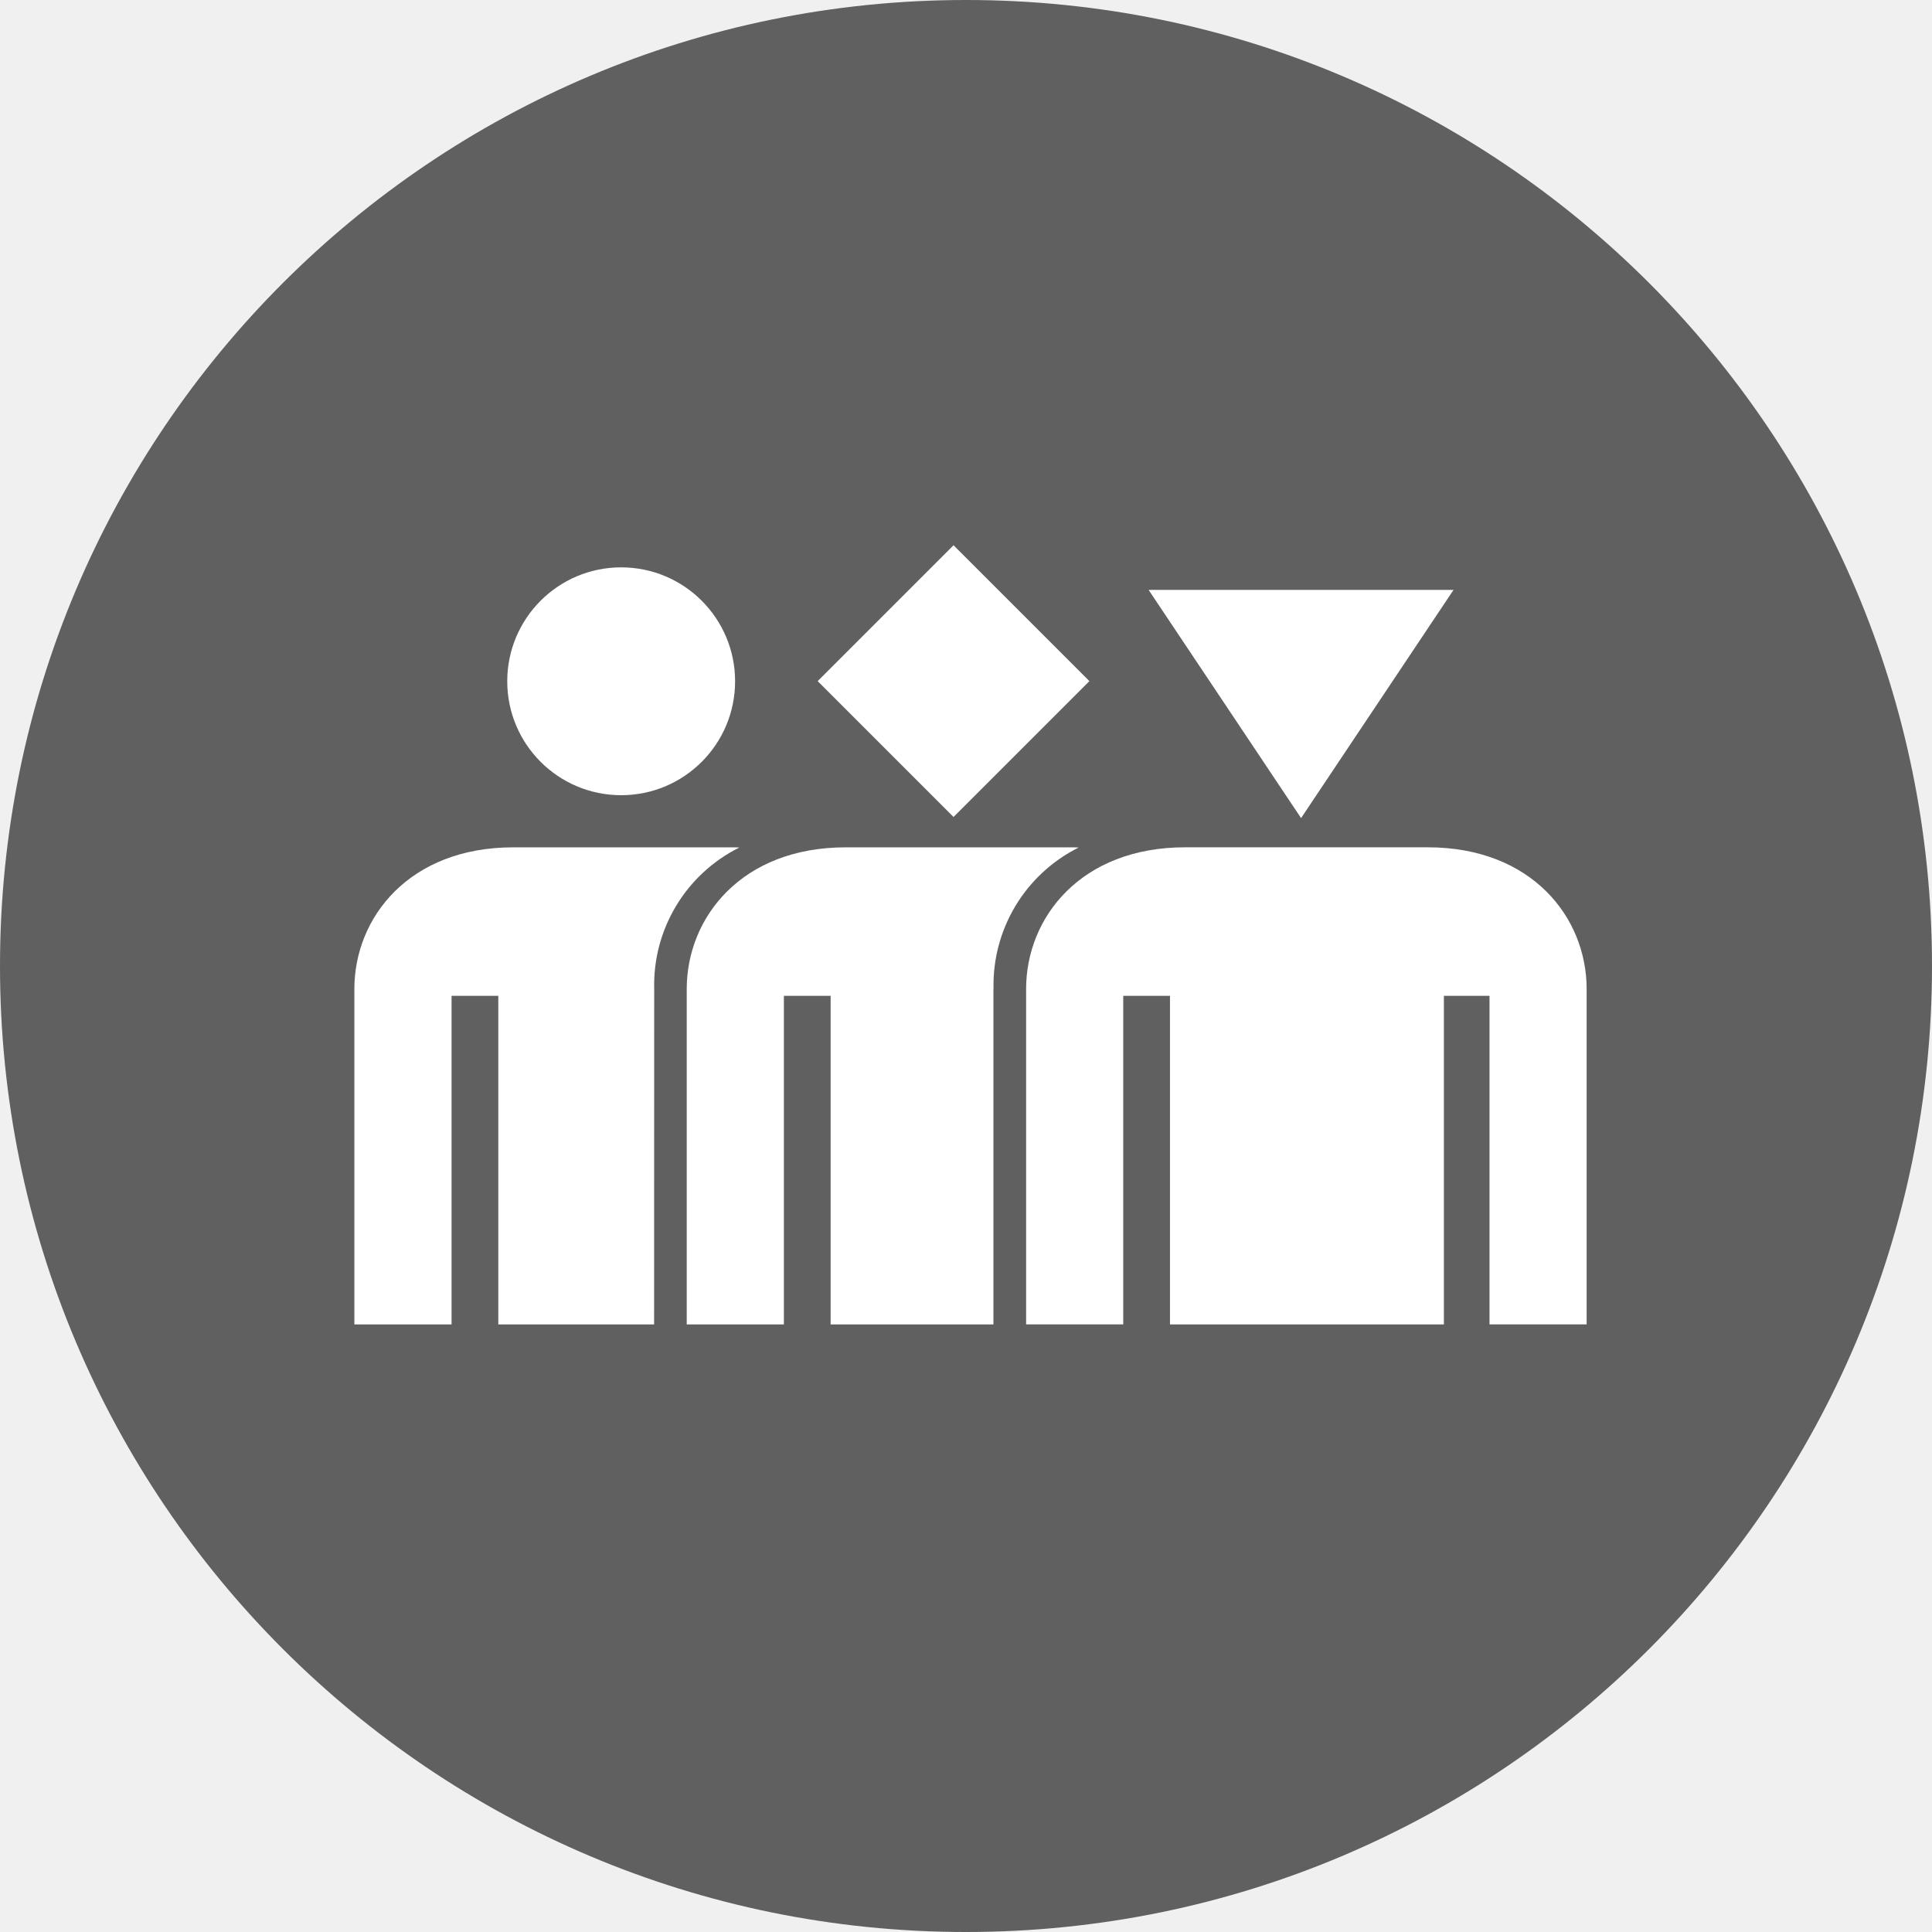
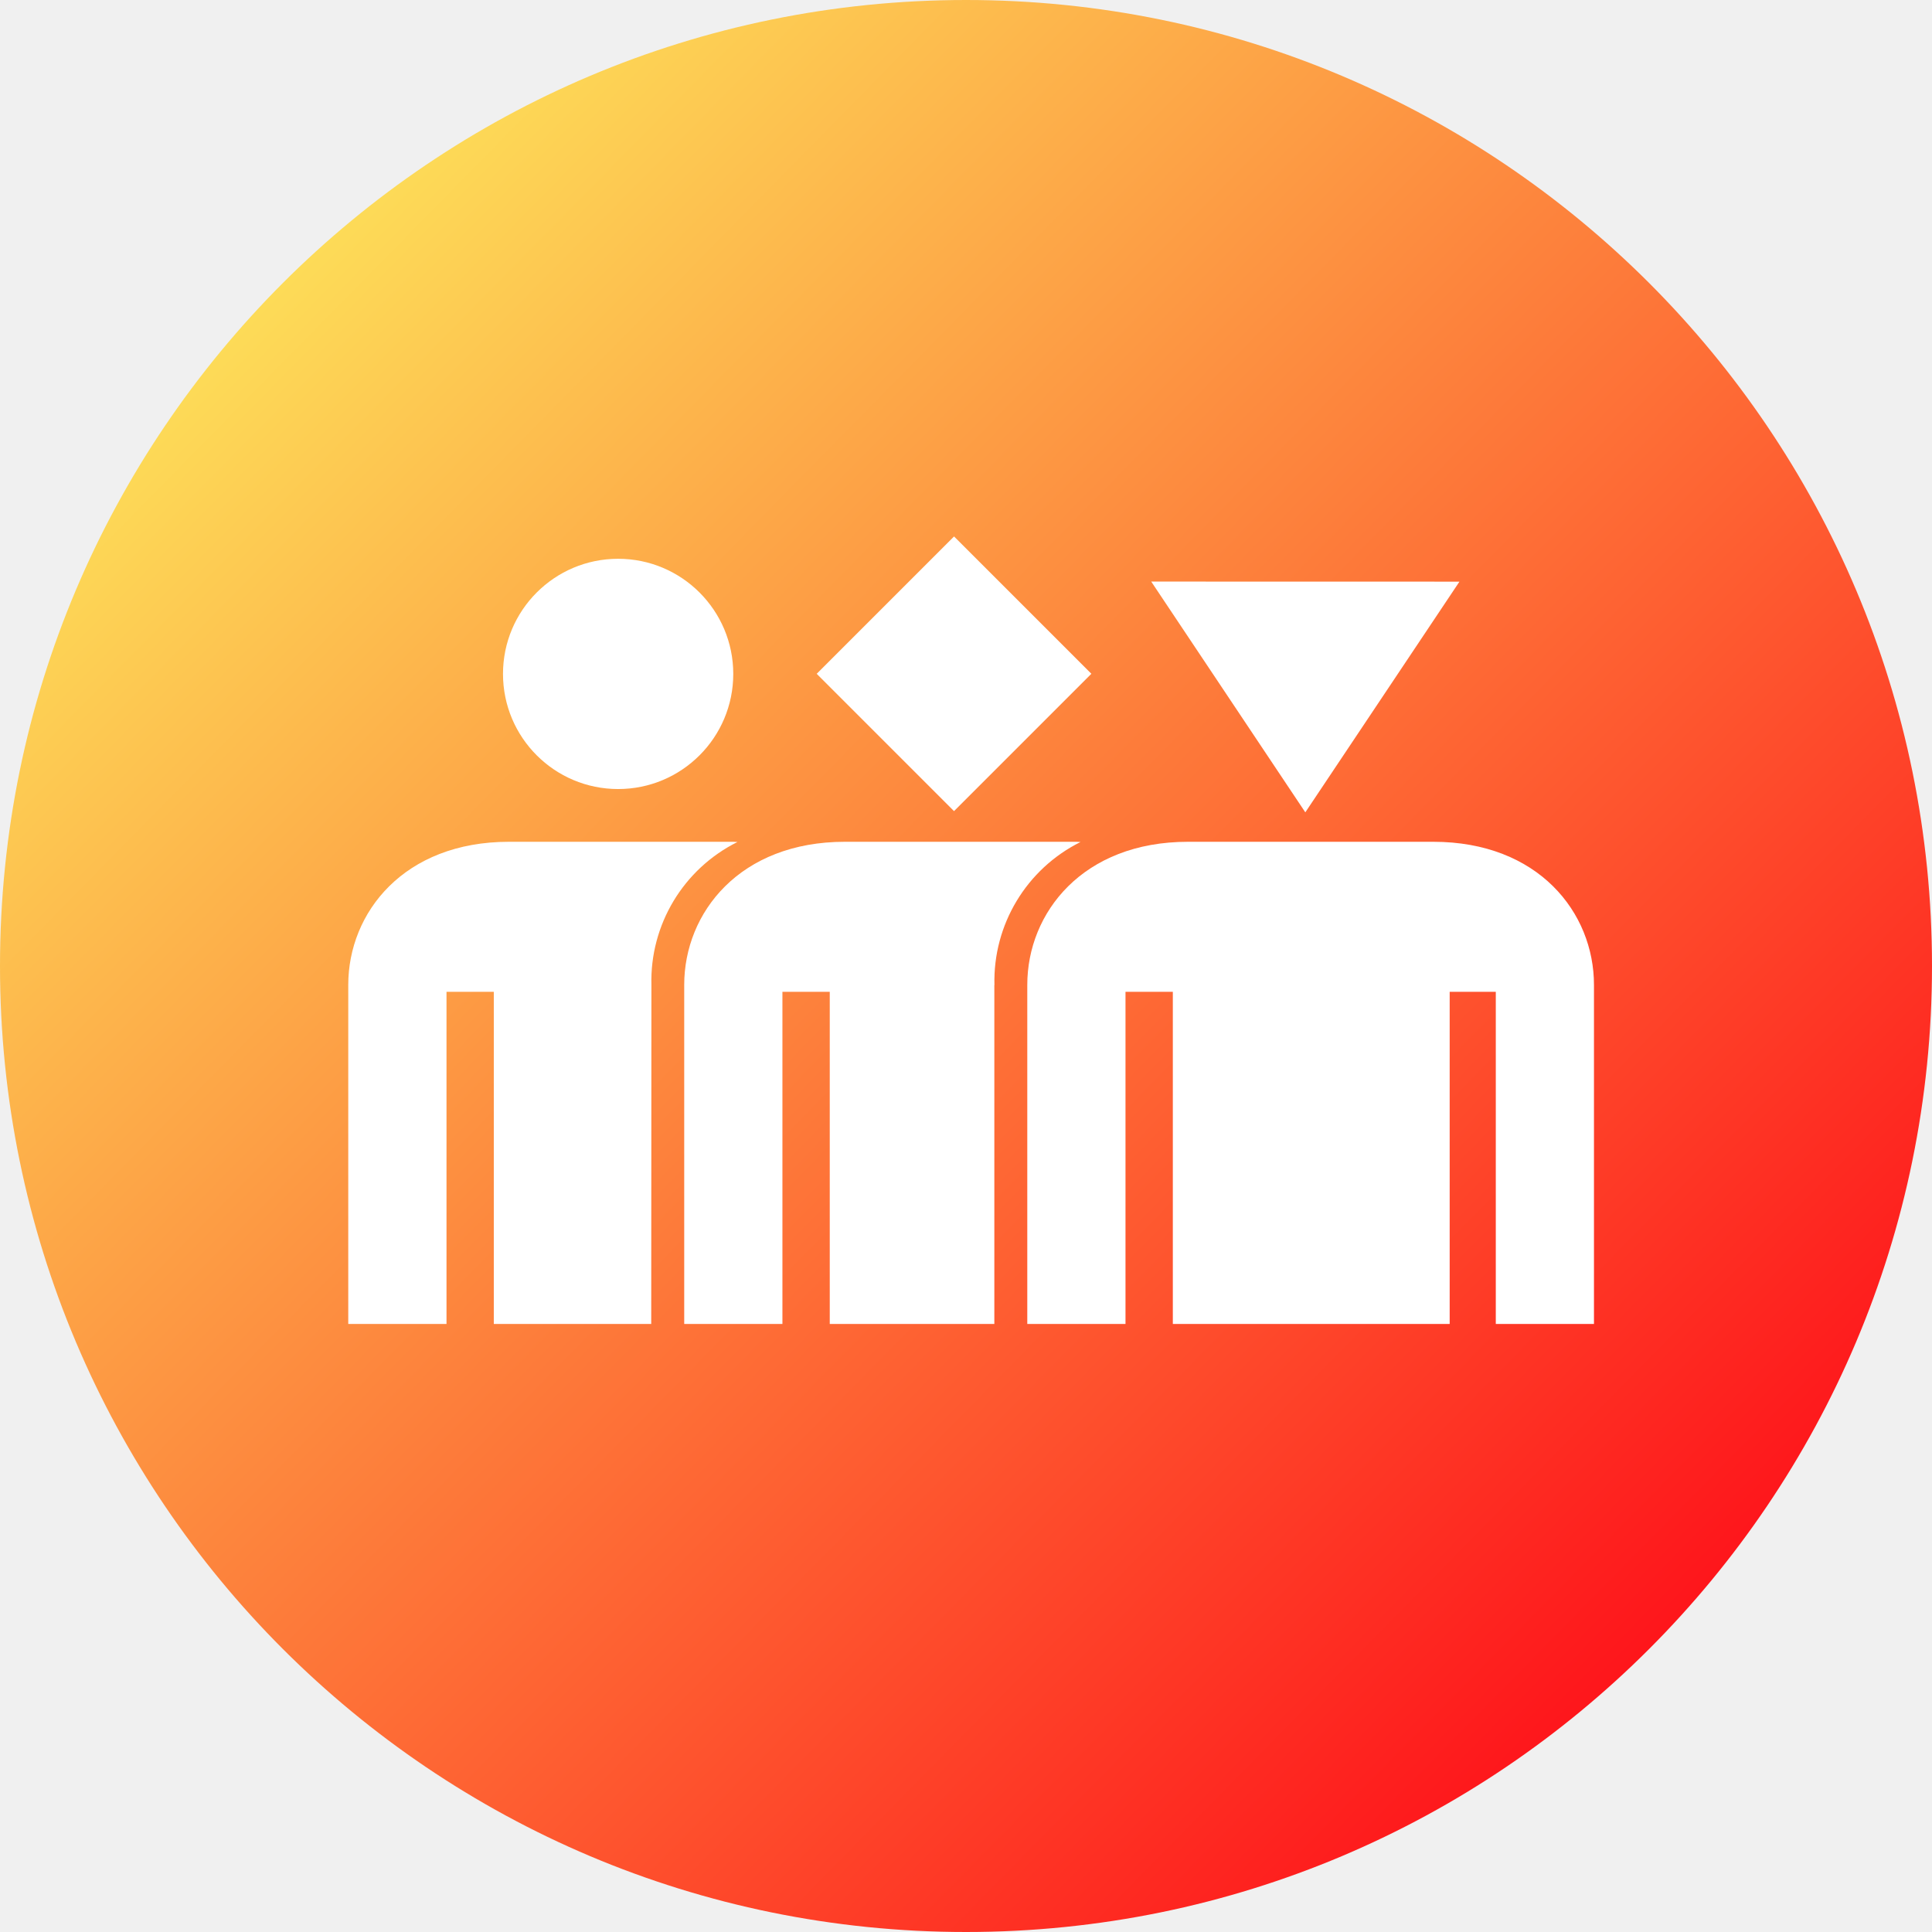
- <svg xmlns="http://www.w3.org/2000/svg" width="62" height="62" viewBox="0 0 62 62">
-   <g id="Group_104" data-name="Group 104" transform="translate(-271 -1181)">
-     <circle id="Ellipse_19" data-name="Ellipse 19" cx="31" cy="31" r="31" transform="translate(271 1181)" fill="#606060" />
-     <g id="Group_101" data-name="Group 101" transform="translate(1.263 1.998)">
-       <path id="Path_296" data-name="Path 296" d="M231.541,232.841a4.932,4.932,0,0,1,2.732-4.54c-.048,0-.093-.006-.141-.006h-7.337c-3.338,0-5.1,2.25-5.1,4.547v10.764h3.118V233.061h1.5l0,10.544h5.224V232.841Z" transform="translate(70.08 977.899)" fill="#fff" />
-       <path id="Path_297" data-name="Path 297" d="M80.6,232.841a4.929,4.929,0,0,1,2.732-4.54c-.048,0-.093-.006-.141-.006H76.078c-3.338,0-5.1,2.25-5.1,4.547v10.764h3.119V233.061h1.5l0,10.544h5Z" transform="translate(210.131 977.899)" fill="#fff" />
-       <path id="Path_298" data-name="Path 298" d="M281.11,95.677l4.36-4.36,4.36,4.36-4.36,4.36Z" transform="translate(14.867 1105.183)" fill="#fff" />
-       <path id="Path_299" data-name="Path 299" d="M431.18,111.55l4.893,7.324,4.893-7.324Z" transform="translate(-124.583 1086.382)" fill="#fff" />
-       <path id="Path_300" data-name="Path 300" d="M388.469,228.29h-7.786c-3.339,0-5.1,2.25-5.1,4.547V243.6H378.7V233.057h1.5l0,10.544h8.79l0-10.544h1.464V243.6h3.117V232.837c0-2.3-1.765-4.547-5.1-4.547Z" transform="translate(-72.917 977.903)" fill="#fff" />
-       <path id="Path_301" data-name="Path 301" d="M147.669,105a3.656,3.656,0,1,1-3.656-3.656A3.656,3.656,0,0,1,147.669,105" transform="translate(145.658 1095.865)" fill="#fff" />
+ <svg xmlns="http://www.w3.org/2000/svg" width="54" height="54" viewBox="0 0 54 54">
+   <defs>
+     <linearGradient id="linear-gradient" x1="0.145" y1="0.112" x2="0.922" y2="0.876" gradientUnits="objectBoundingBox">
+       <stop offset="0" stop-color="#fde159" />
+       <stop offset="1" stop-color="#fe0817" />
+     </linearGradient>
+   </defs>
+   <g id="Group_667" data-name="Group 667" transform="translate(-276 -1171)">
+     <circle id="Ellipse_8698" data-name="Ellipse 8698" cx="27" cy="27" r="27" transform="translate(276 1171)" fill="url(#linear-gradient)" />
+     <g id="Group_101" data-name="Group 101" transform="translate(4.629 -10.506)">
+       <path id="Path_296" data-name="Path 296" d="M230.362,232.3a4.342,4.342,0,0,1,2.406-4c-.042,0-.082-.006-.124-.006h-6.46c-2.939,0-4.493,1.981-4.493,4v9.477h2.745v-9.283h1.323l0,9.283h4.6V232.3Z" transform="translate(68.804 976.74)" fill="#fff" />
+       <path id="Path_297" data-name="Path 297" d="M79.447,232.3a4.34,4.34,0,0,1,2.405-4c-.042,0-.082-.006-.124-.006H75.467c-2.939,0-4.493,1.981-4.493,4v9.477H73.72v-9.283h1.322l0,9.283h4.4Z" transform="translate(210.131 976.74)" fill="#fff" />
+       <path id="Path_298" data-name="Path 298" d="M281.11,95.156l3.839-3.839,3.838,3.838-3.839,3.839Z" transform="translate(13.088 1105.183)" fill="#fff" />
+       <path id="Path_299" data-name="Path 299" d="M431.18,111.55,435.487,118l4.308-6.448Z" transform="translate(-127.632 1086.211)" fill="#fff" />
+       <path id="Path_300" data-name="Path 300" d="M386.927,228.29h-6.855c-2.94,0-4.493,1.981-4.493,4v9.477h2.745v-9.283h1.323l0,9.283h7.738v-9.283h1.289v9.283h2.744v-9.477c0-2.021-1.554-4-4.493-4Z" transform="translate(-75.495 976.744)" fill="#fff" />
+       <path id="Path_301" data-name="Path 301" d="M146.795,104.562a3.218,3.218,0,1,1-3.218-3.218,3.219,3.219,0,0,1,3.218,3.218" transform="translate(145.071 1095.78)" fill="#fff" />
    </g>
  </g>
</svg>
